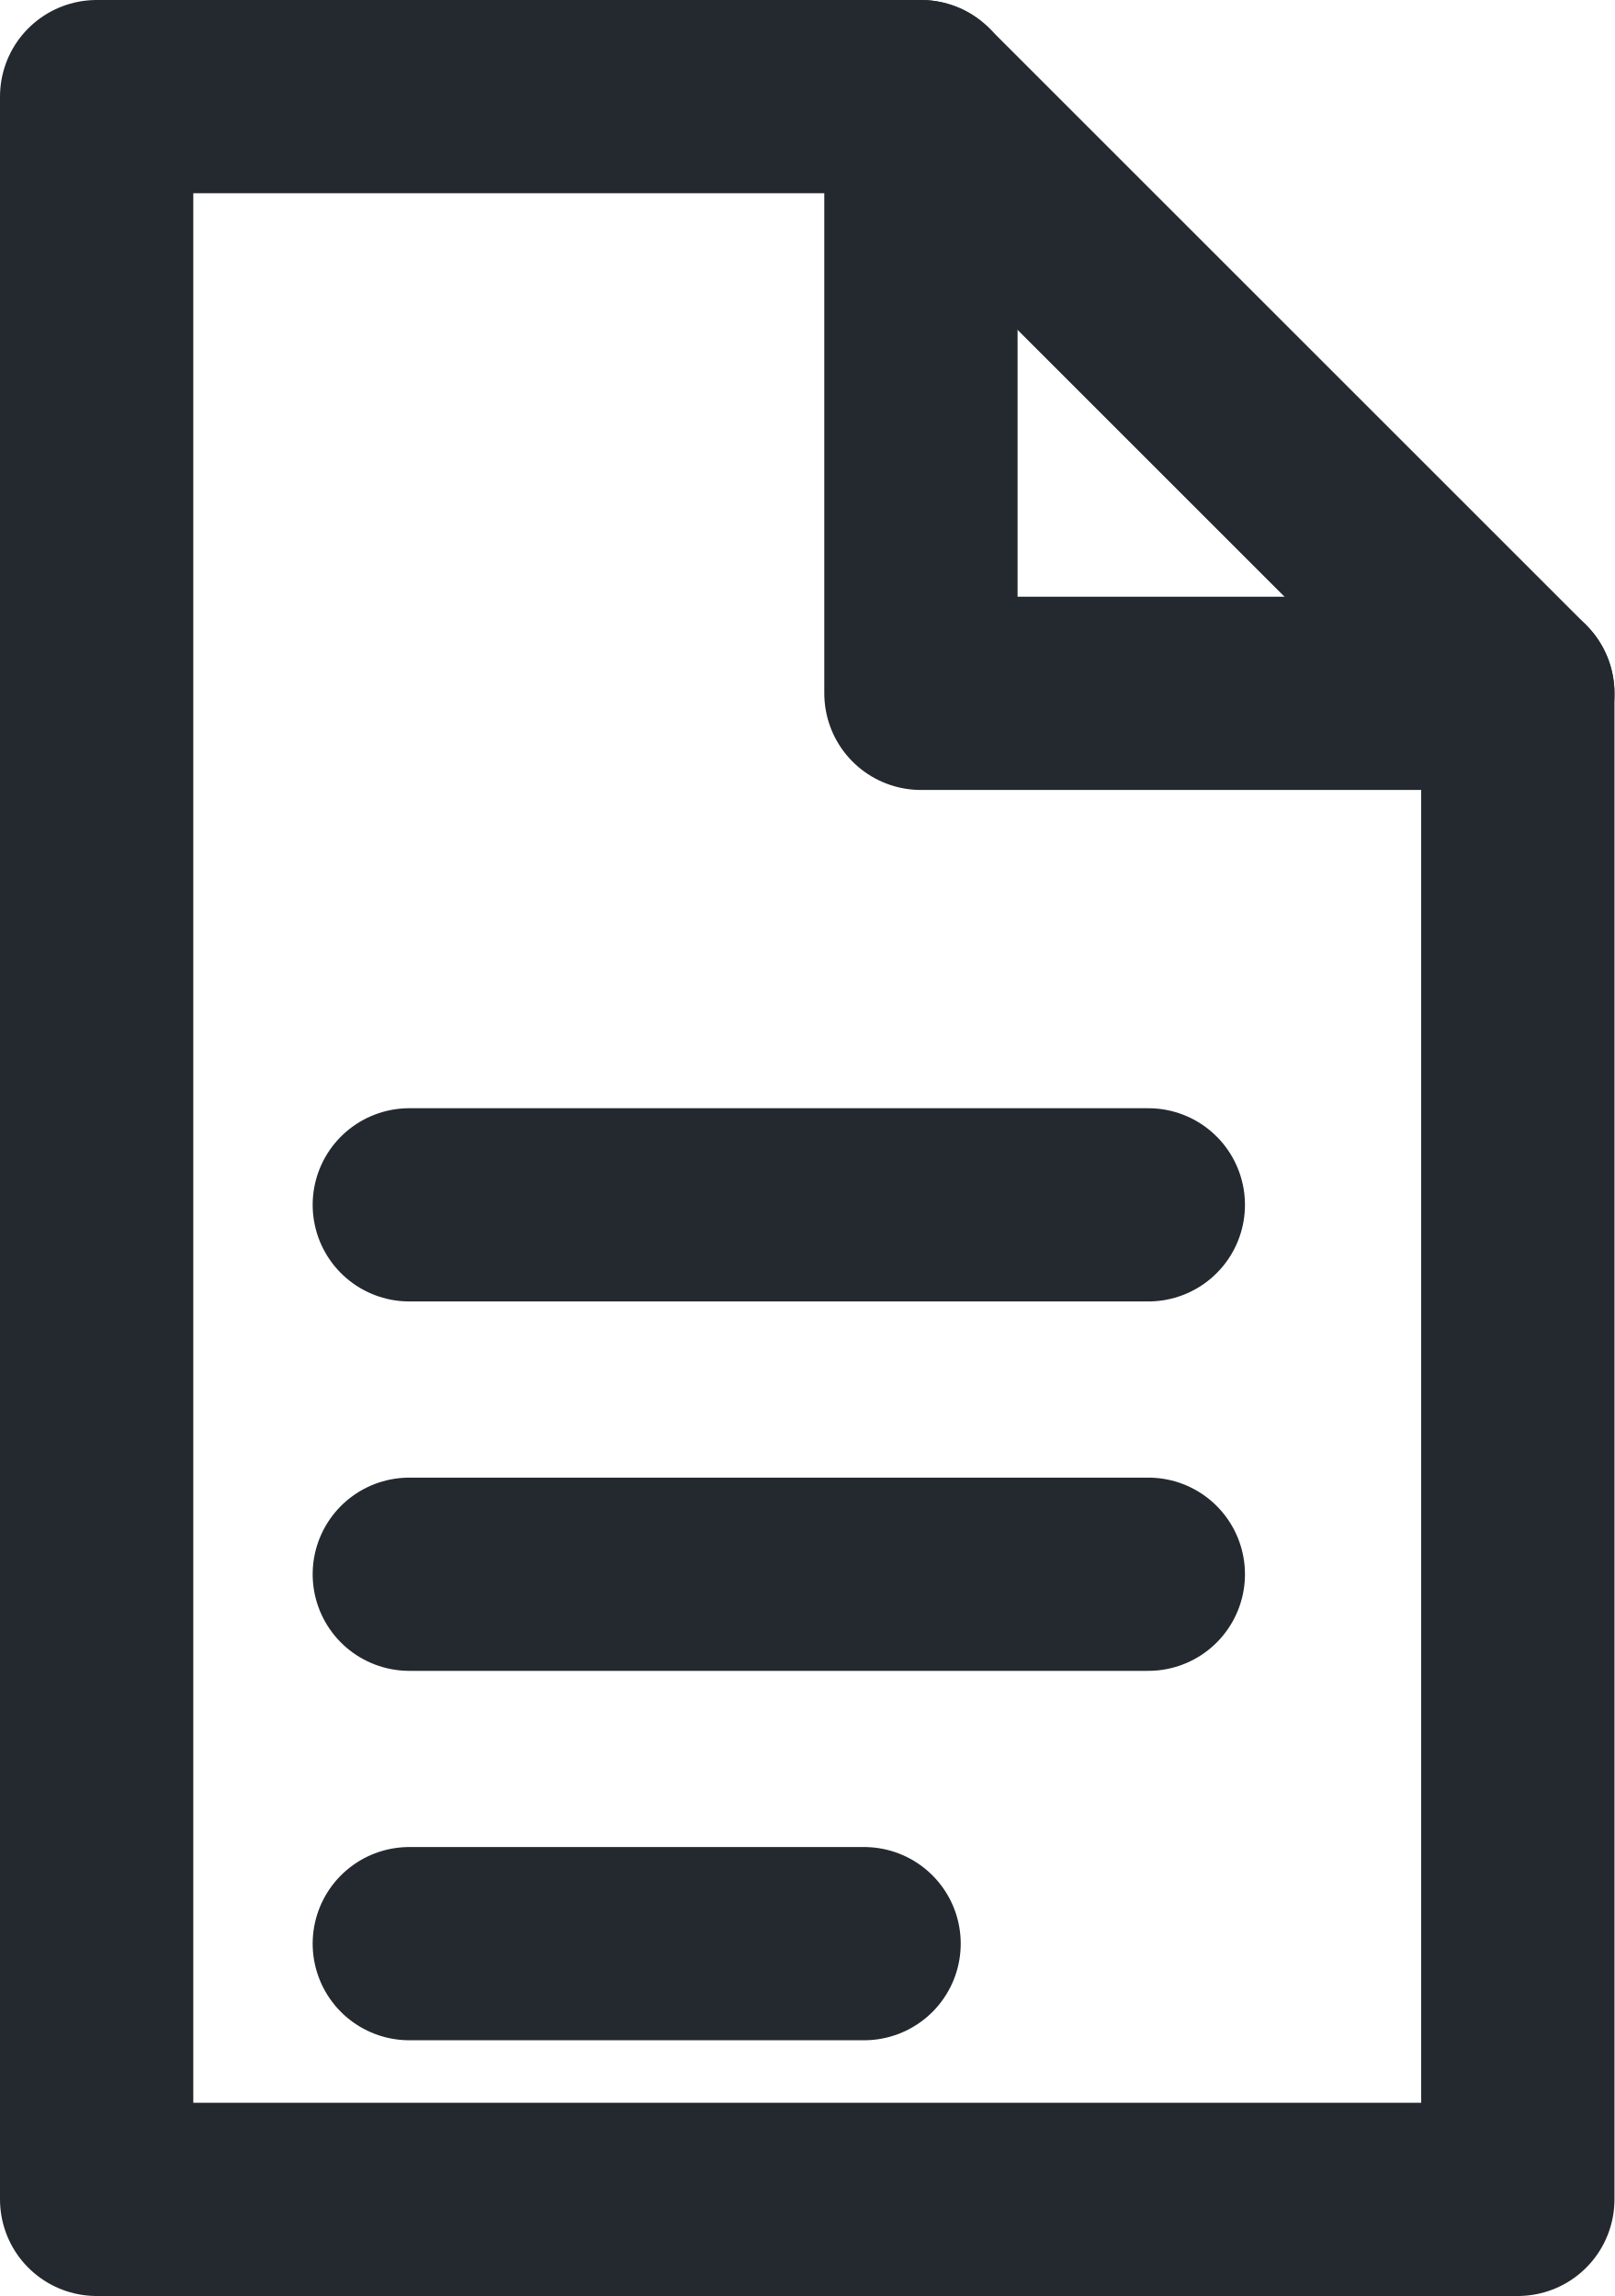
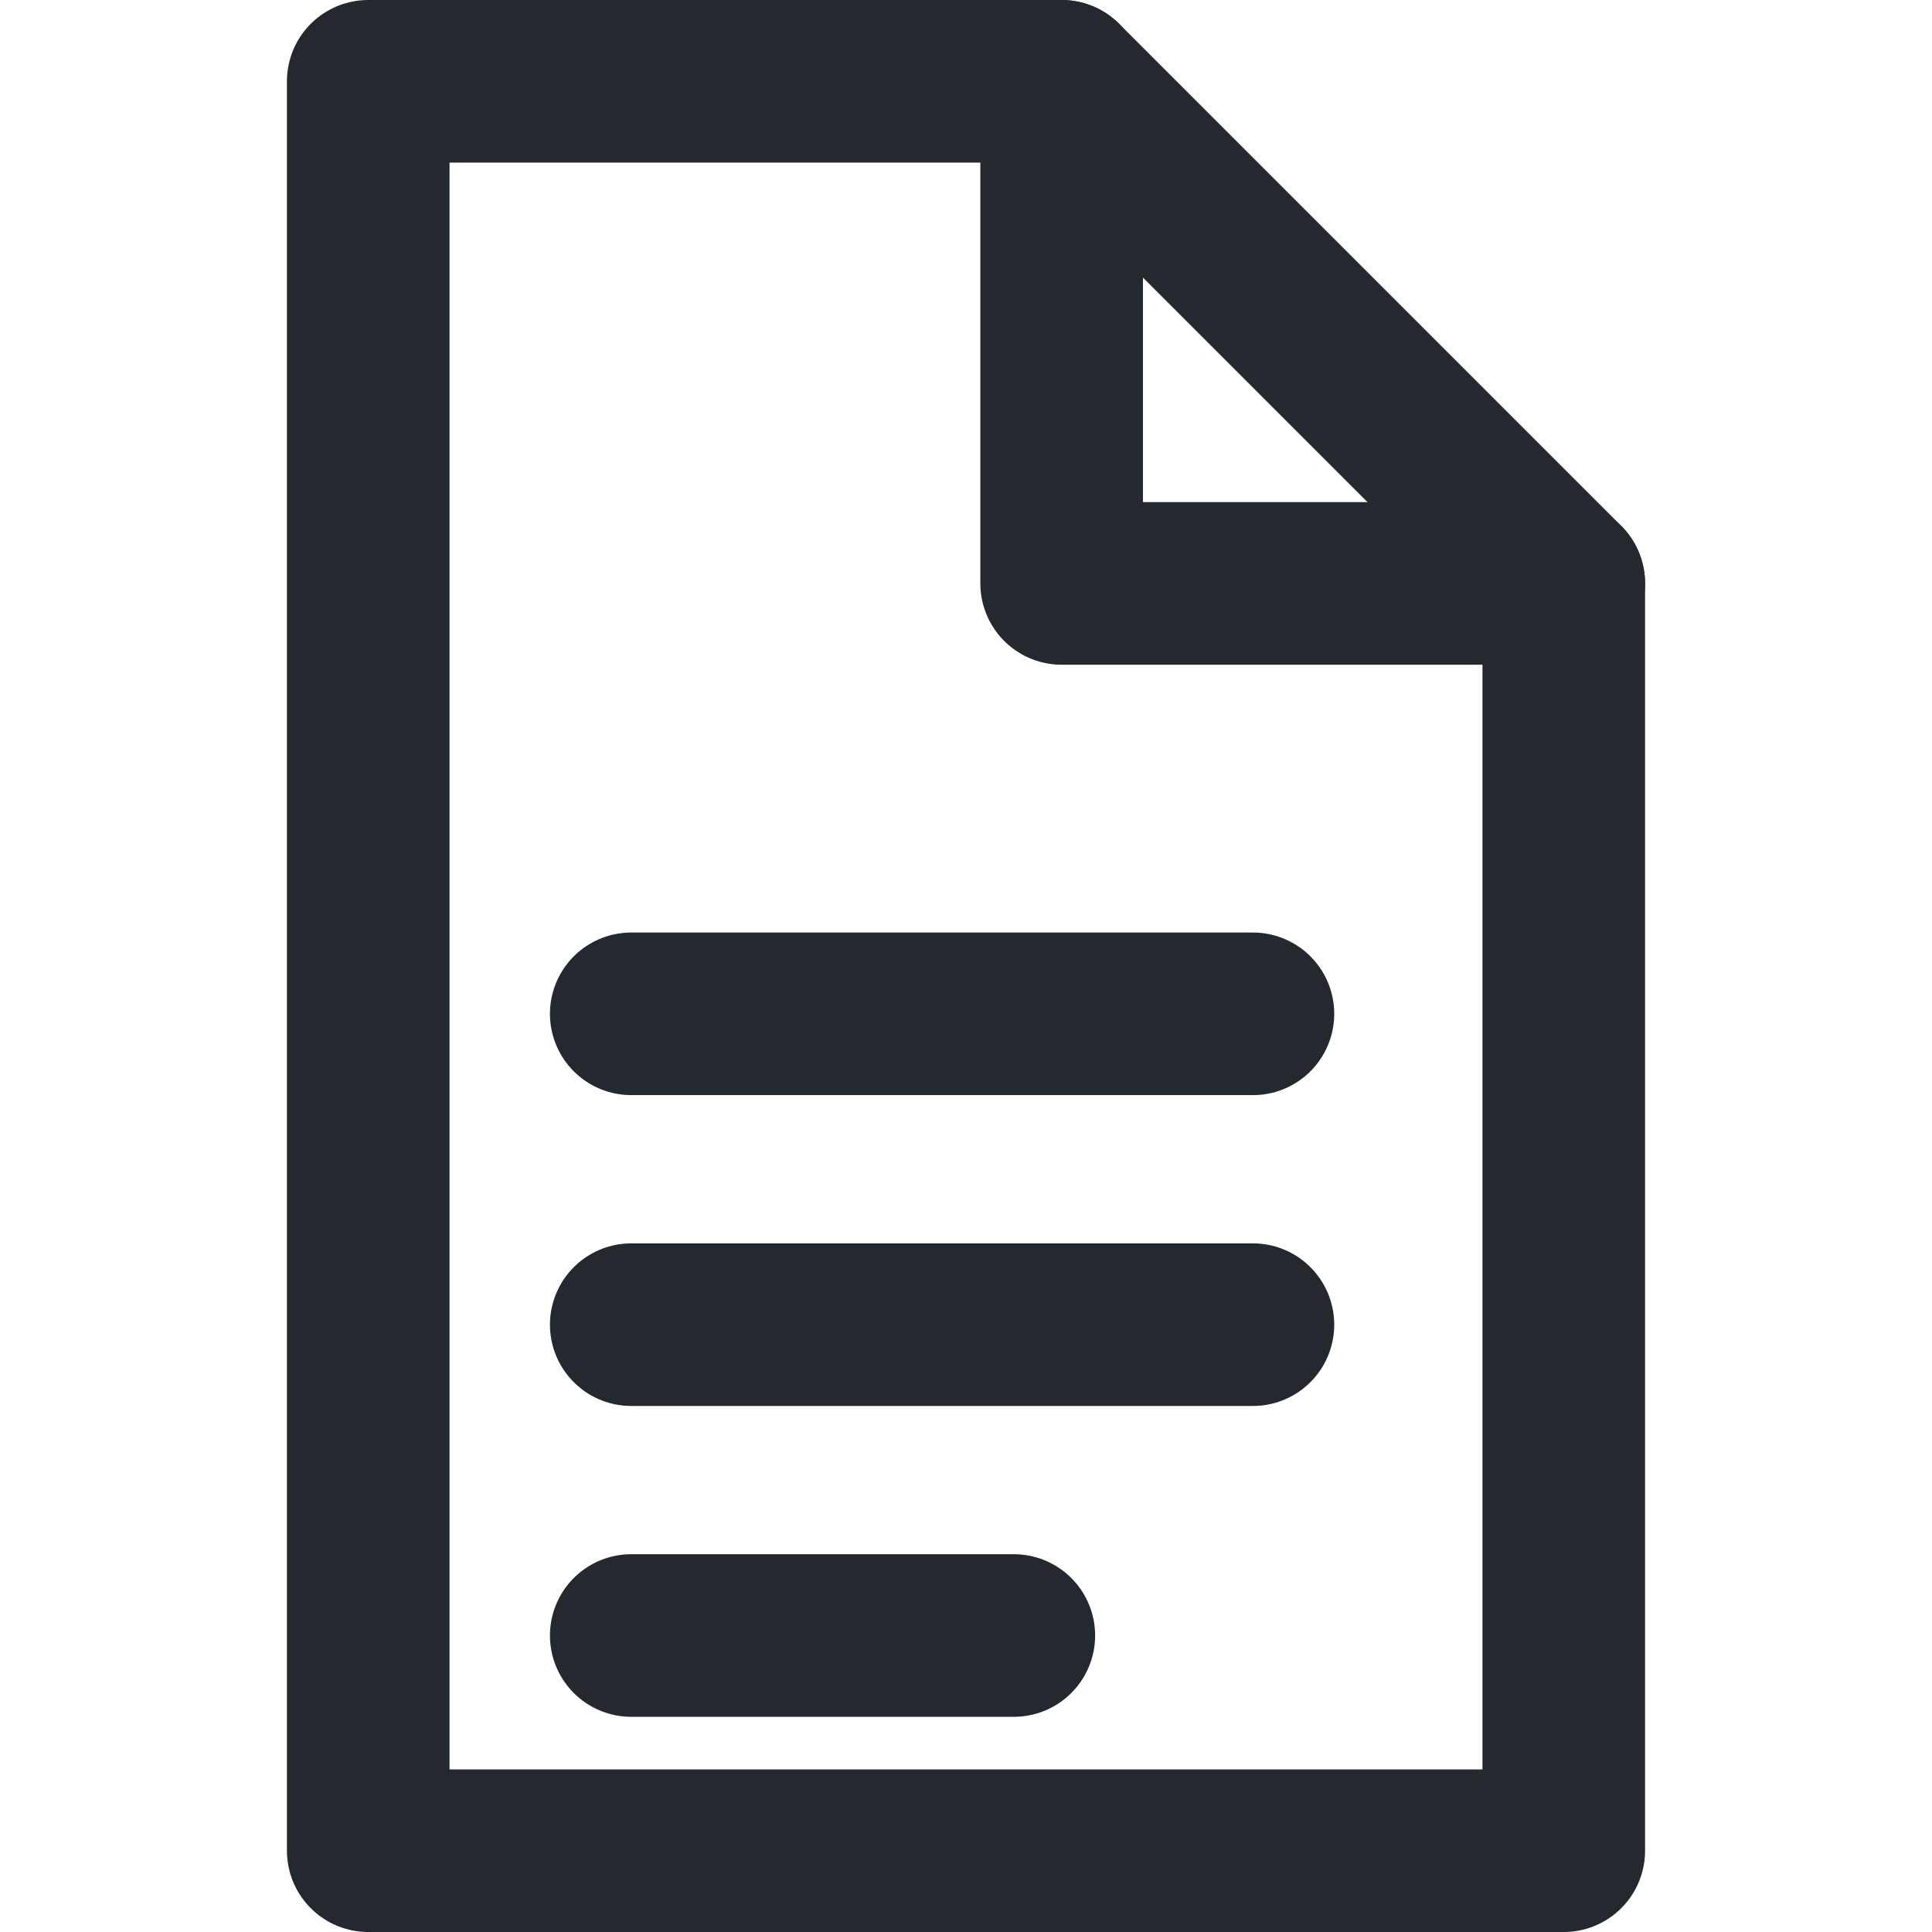
- <svg xmlns="http://www.w3.org/2000/svg" width="14.2" height="20.2" viewBox="5.4 1.9 14.2 20.2">
+ <svg xmlns="http://www.w3.org/2000/svg" width="20.2" height="20.2" viewBox="2.4 1.9 20.2 20.2">
  <g fill="none" stroke="#24292F" stroke-width="1.7" stroke-linecap="round" stroke-linejoin="round">
    <path d="M6.25 2.75h7.25L18.75 8v13.25H6.25z" />
    <path d="M13.5 2.75V8h5.25" />
    <path d="M9 12.5h6.5" />
    <path d="M9 15.75h6.5" />
    <path d="M9 19h4" />
  </g>
</svg>
